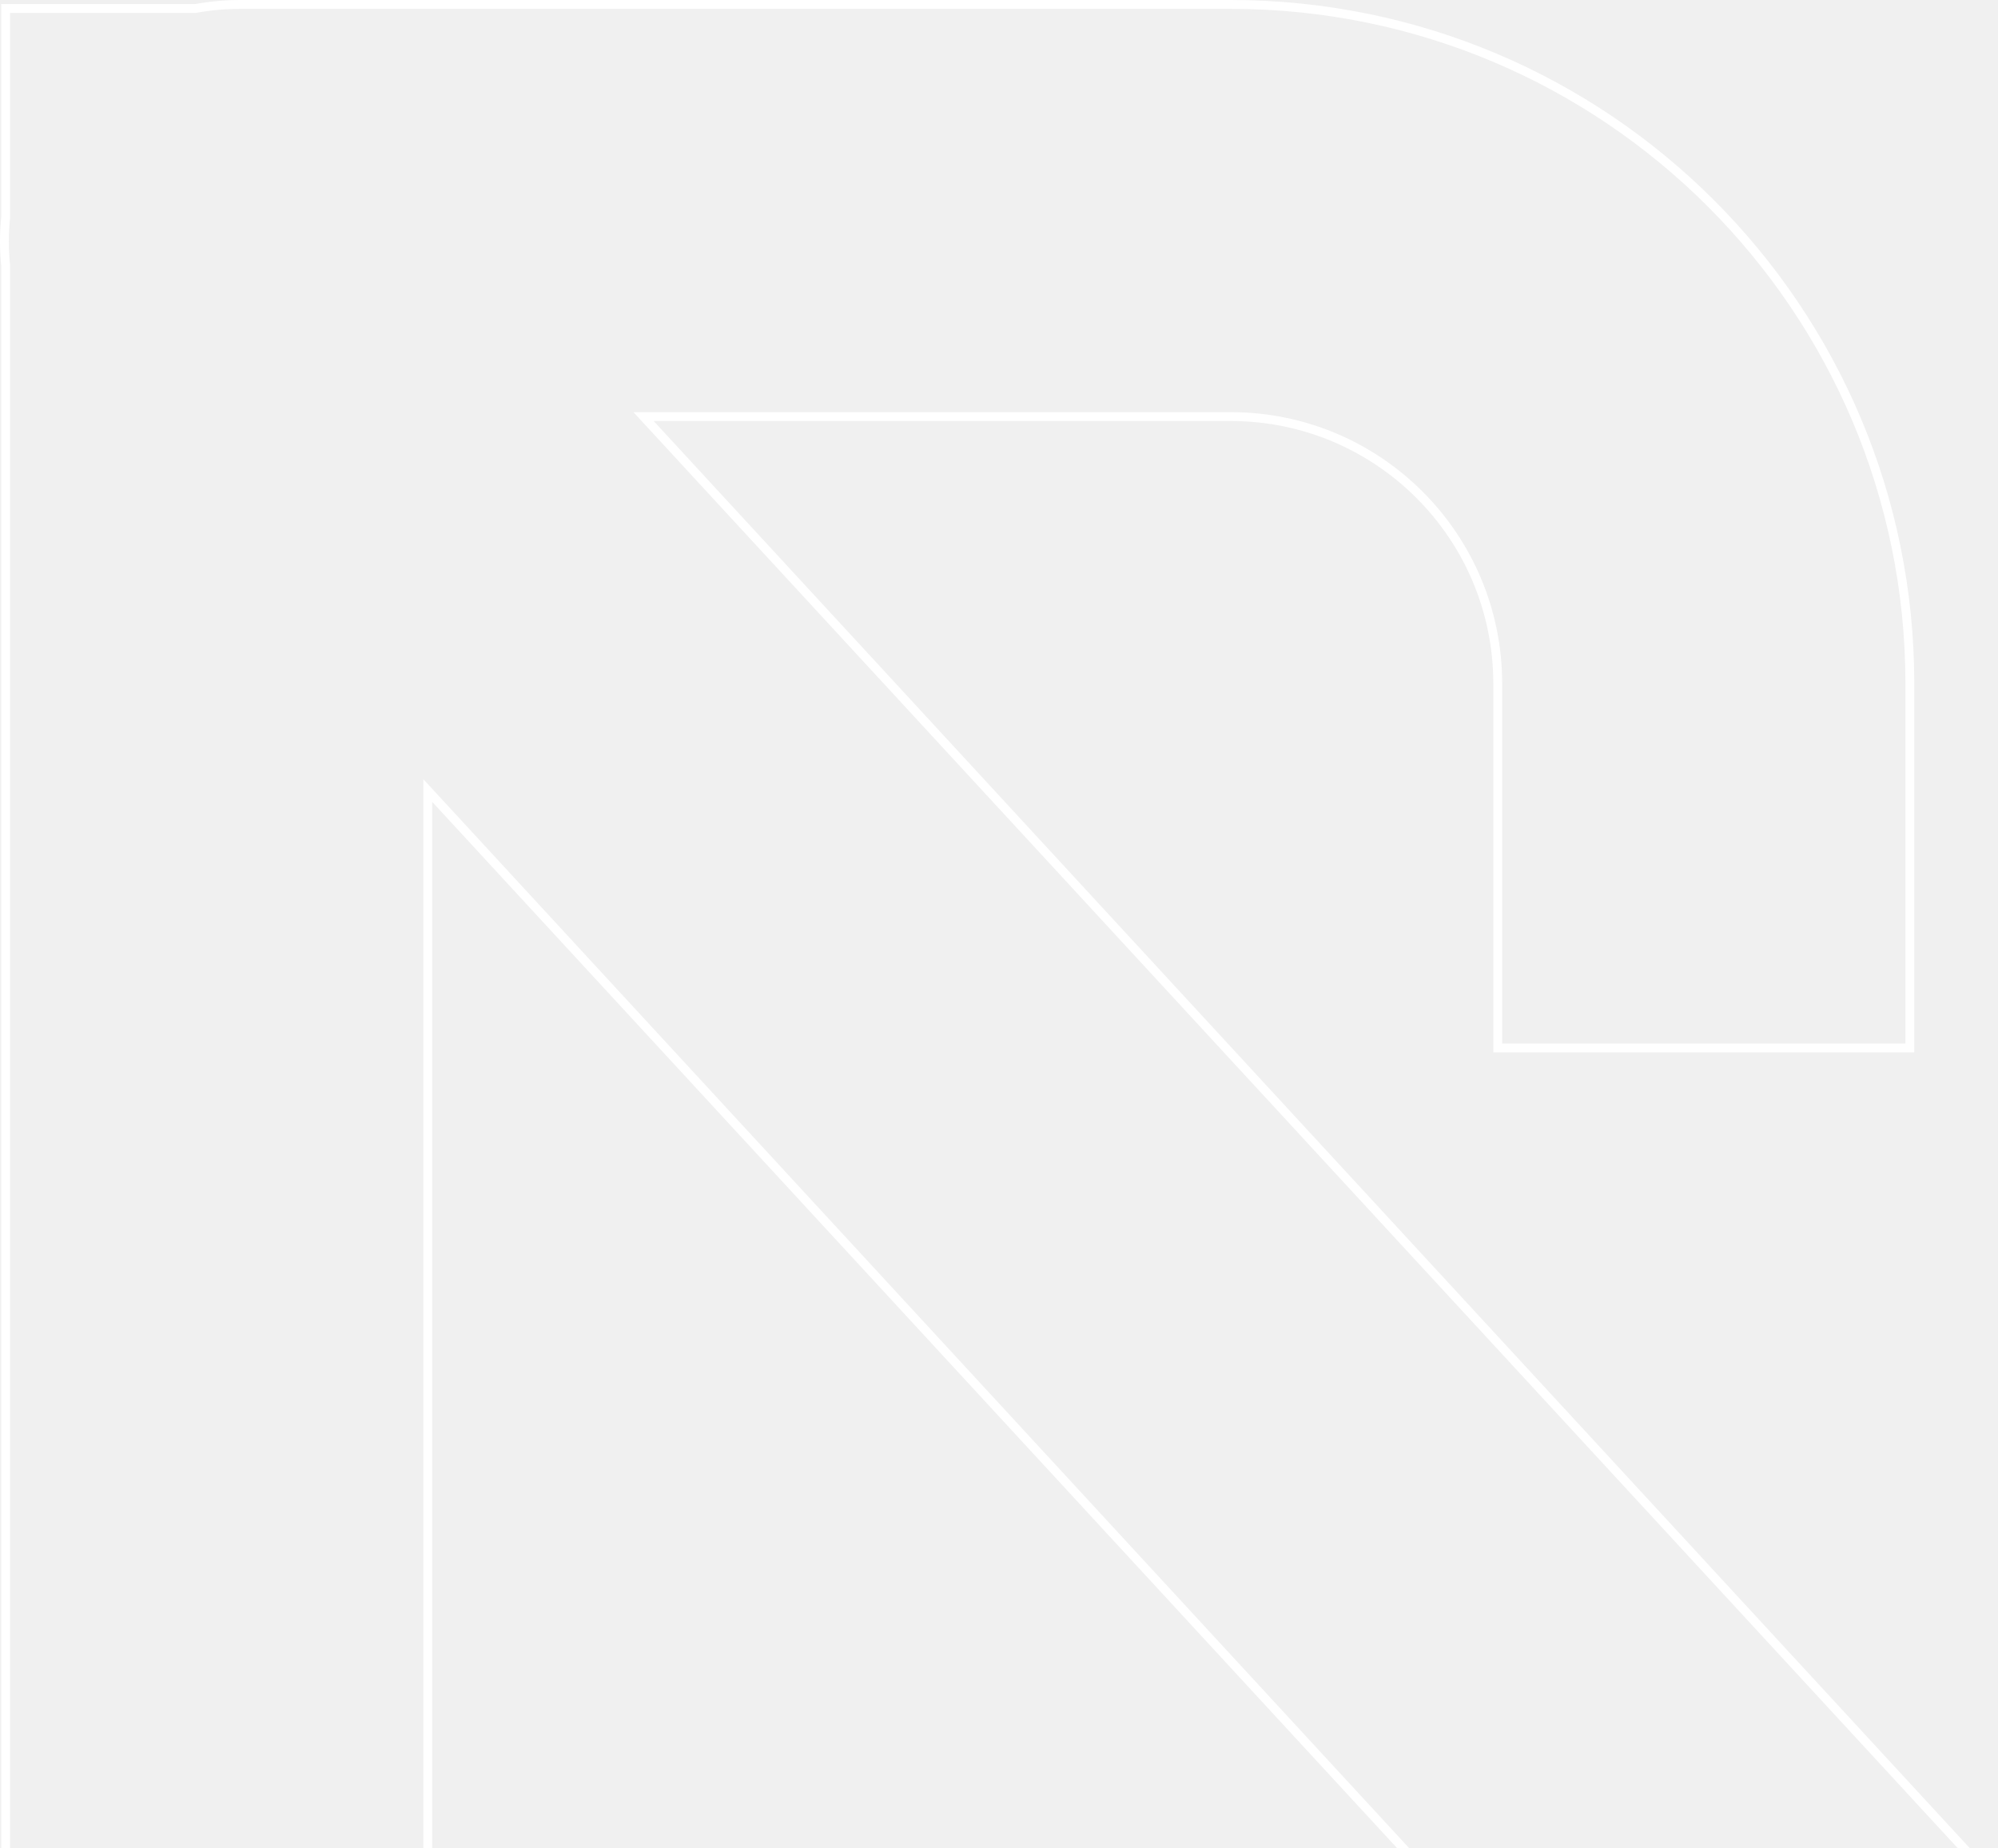
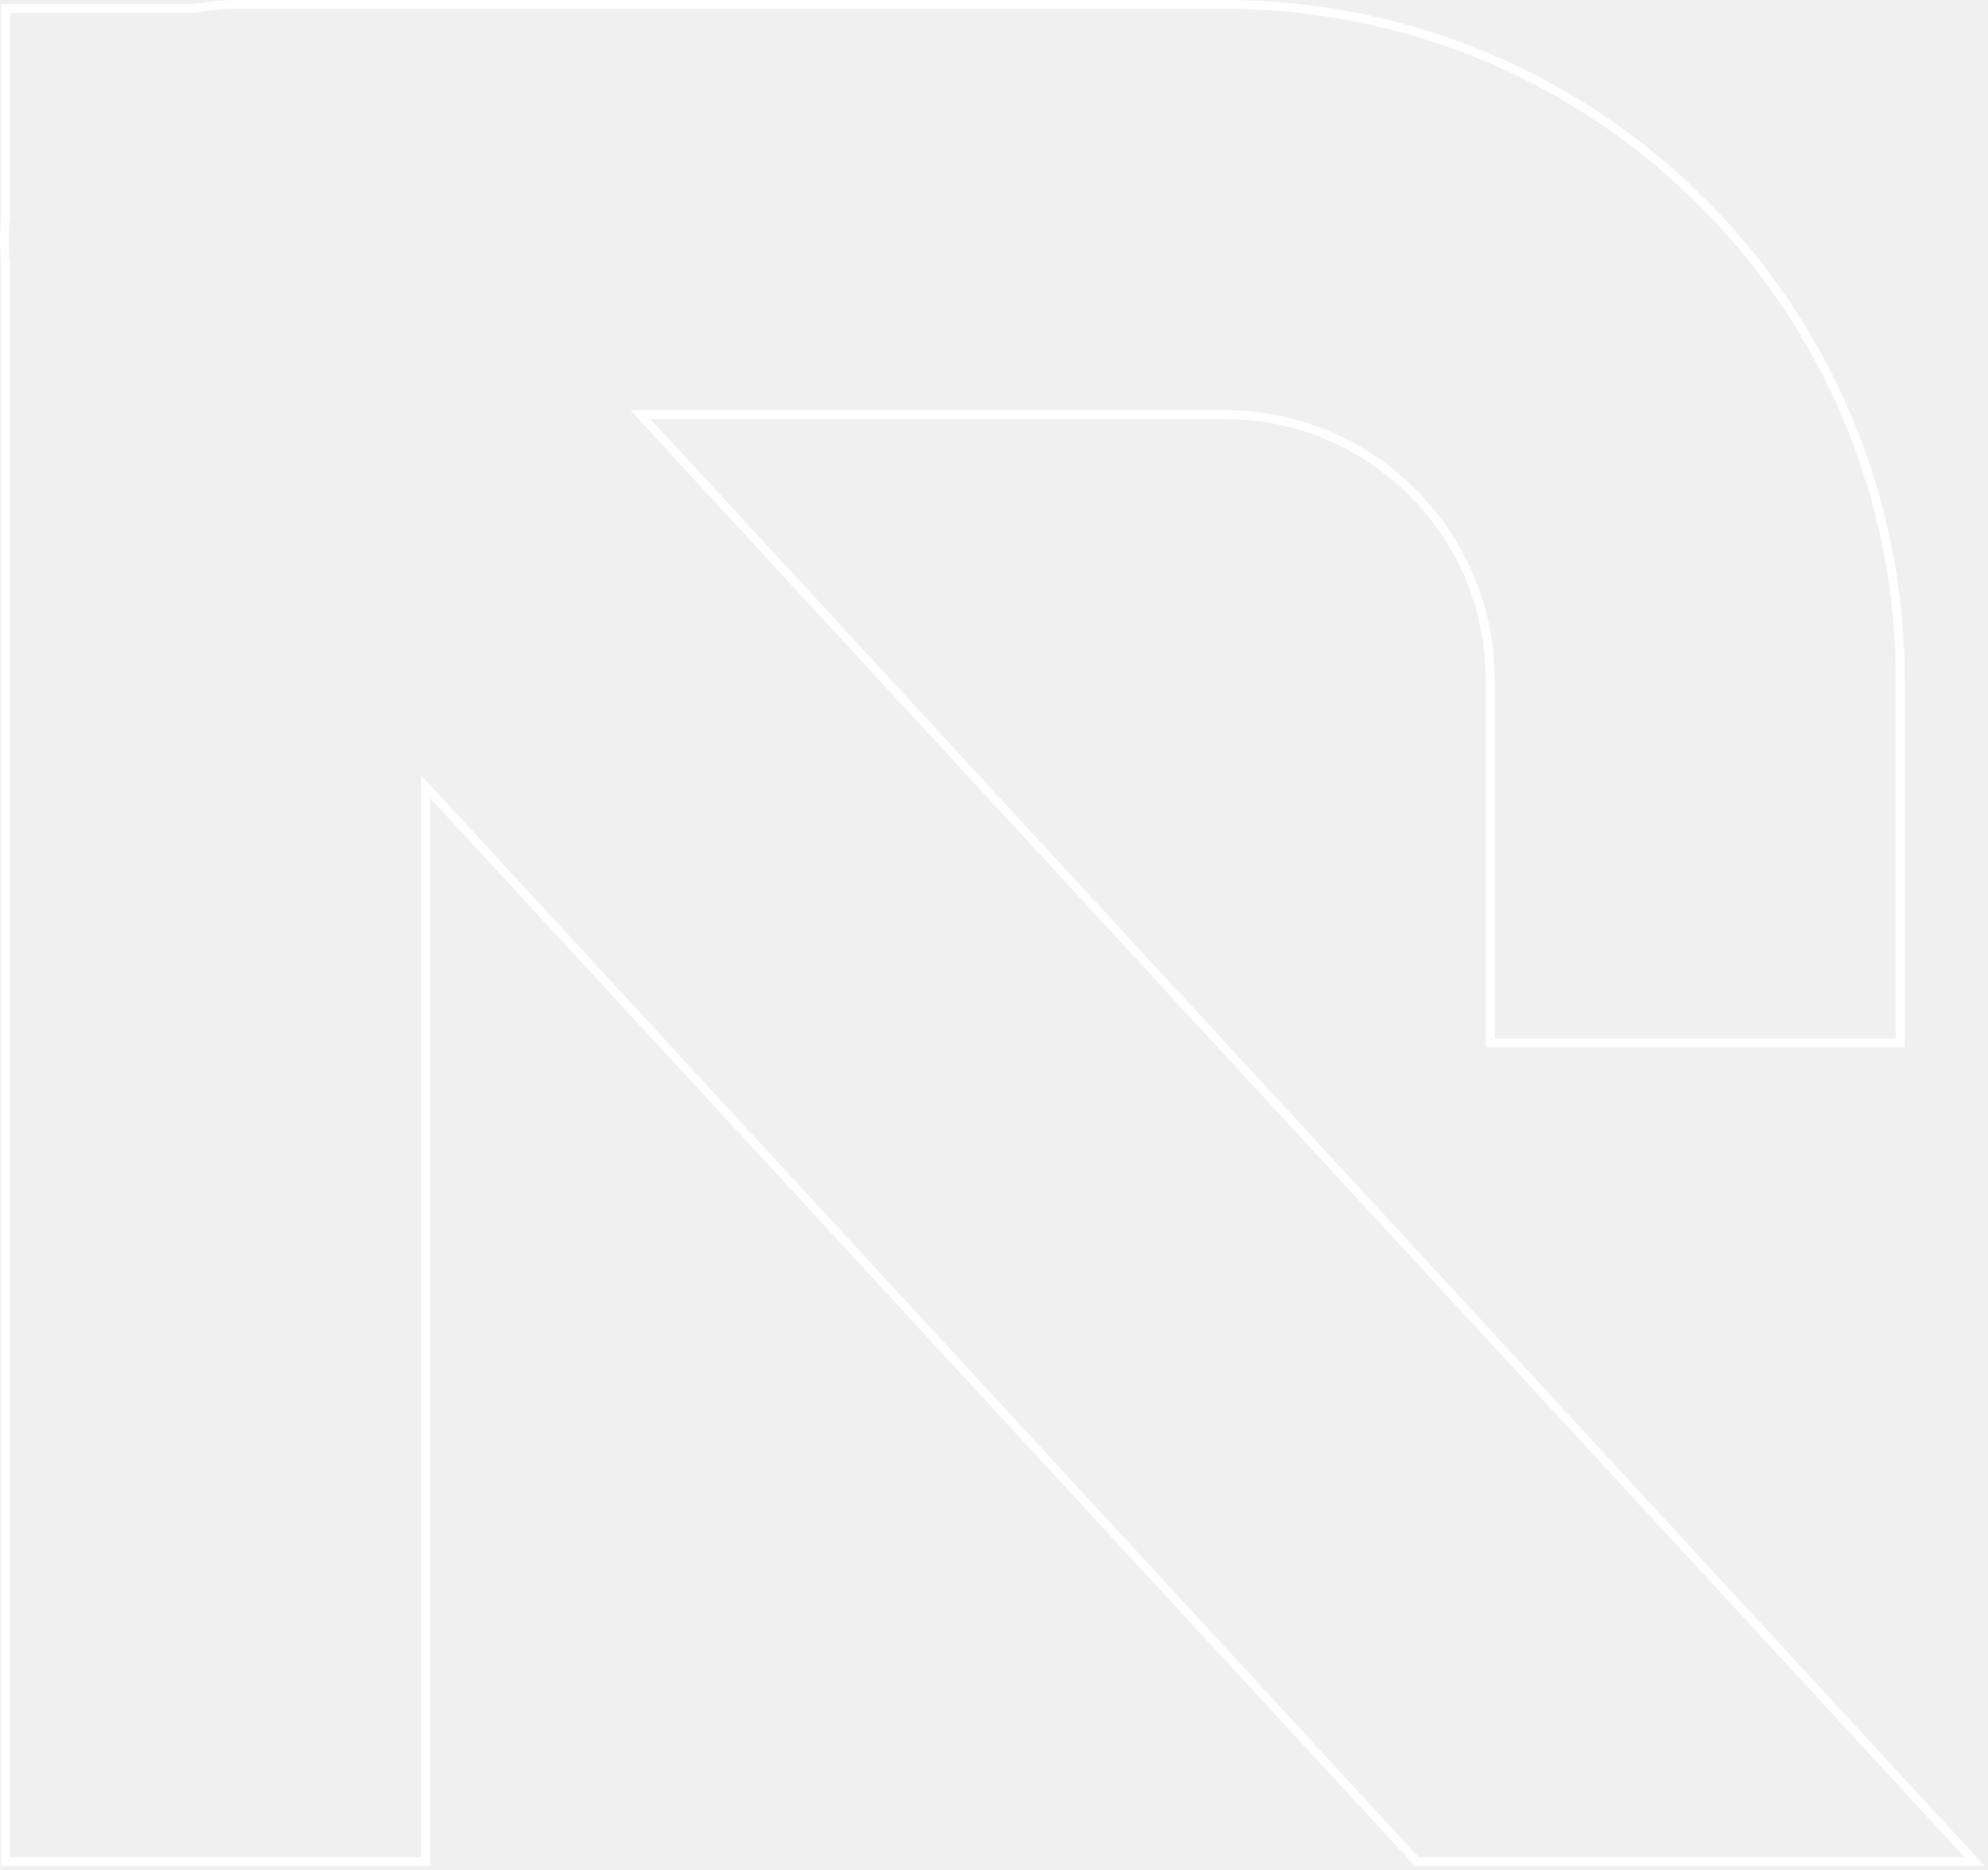
- <svg xmlns="http://www.w3.org/2000/svg" width="451" height="417" viewBox="0 0 451 417" fill="none">
+ <svg xmlns="http://www.w3.org/2000/svg" width="451" height="424" viewBox="0 0 451 424" fill="none">
  <path d="M277.804 1V0V0V1ZM431.102 236.517V237.517H432.102V236.517H431.102ZM338.079 236.517H337.079V237.517H338.079V236.517ZM338.079 154.298H339.079V154.298H338.079ZM145.266 94.022V93.022H142.983L144.531 94.7L145.266 94.022ZM448 422.247V423.247H450.283L448.735 421.569L448 422.247ZM321.451 422.247L320.716 422.925L321.013 423.247H321.451V422.247ZM96.564 178.425L97.299 177.747L95.564 175.866V178.425H96.564ZM96.564 422.246V423.246H97.564V422.246H96.564ZM1.276 422.246H0.276V423.246H1.276V422.246ZM1.276 59.863H2.276V59.812L2.271 59.76L1.276 59.863ZM1.276 49.096L2.271 49.197L2.276 49.147V49.096H1.276ZM1.276 1.916V0.916H0.276V1.916H1.276ZM44.14 1.916V2.916H44.231L44.321 2.899L44.14 1.916ZM54.26 1V2V2V1ZM277.804 1V2C361.915 2 430.102 70.186 430.102 154.298H431.102H432.102C432.102 69.082 363.02 6.3777e-06 277.804 0V1ZM431.102 154.298H430.102V236.517H431.102H432.102V154.298H431.102ZM431.102 236.517V235.517H338.079V236.517V237.517H431.102V236.517ZM338.079 236.517H339.079V154.298H338.079H337.079V236.517H338.079ZM338.079 154.298H339.079C339.079 120.457 311.645 93.022 277.804 93.022V94.022V95.022C310.54 95.022 337.079 121.561 337.079 154.298H338.079ZM277.804 94.022V93.022H145.266V94.022V95.022H277.804V94.022ZM145.266 94.022L144.531 94.7L447.265 422.925L448 422.247L448.735 421.569L146.001 93.344L145.266 94.022ZM448 422.247V421.247H321.451V422.247V423.247H448V422.247ZM321.451 422.247L322.186 421.569L97.299 177.747L96.564 178.425L95.829 179.103L320.716 422.925L321.451 422.247ZM96.564 178.425H95.564V422.246H96.564H97.564V178.425H96.564ZM96.564 422.246V421.246H1.276V422.246V423.246H96.564V422.246ZM1.276 422.246H2.276V59.863H1.276H0.276V422.246H1.276ZM1.276 59.863L2.271 59.76C1.906 56.228 1.914 52.689 2.271 49.197L1.276 49.096L0.282 48.994C-0.089 52.618 -0.098 56.295 0.282 59.966L1.276 59.863ZM1.276 49.096H2.276V1.916H1.276H0.276V49.096H1.276ZM1.276 1.916V2.916H44.14V1.916V0.916H1.276V1.916ZM44.14 1.916L44.321 2.899C47.498 2.312 50.815 2 54.26 2V1V0C50.694 -3.57628e-07 47.255 0.323 43.958 0.933L44.14 1.916ZM54.26 1V2H277.804V1V0H54.26V1Z" fill="white" />
</svg>
